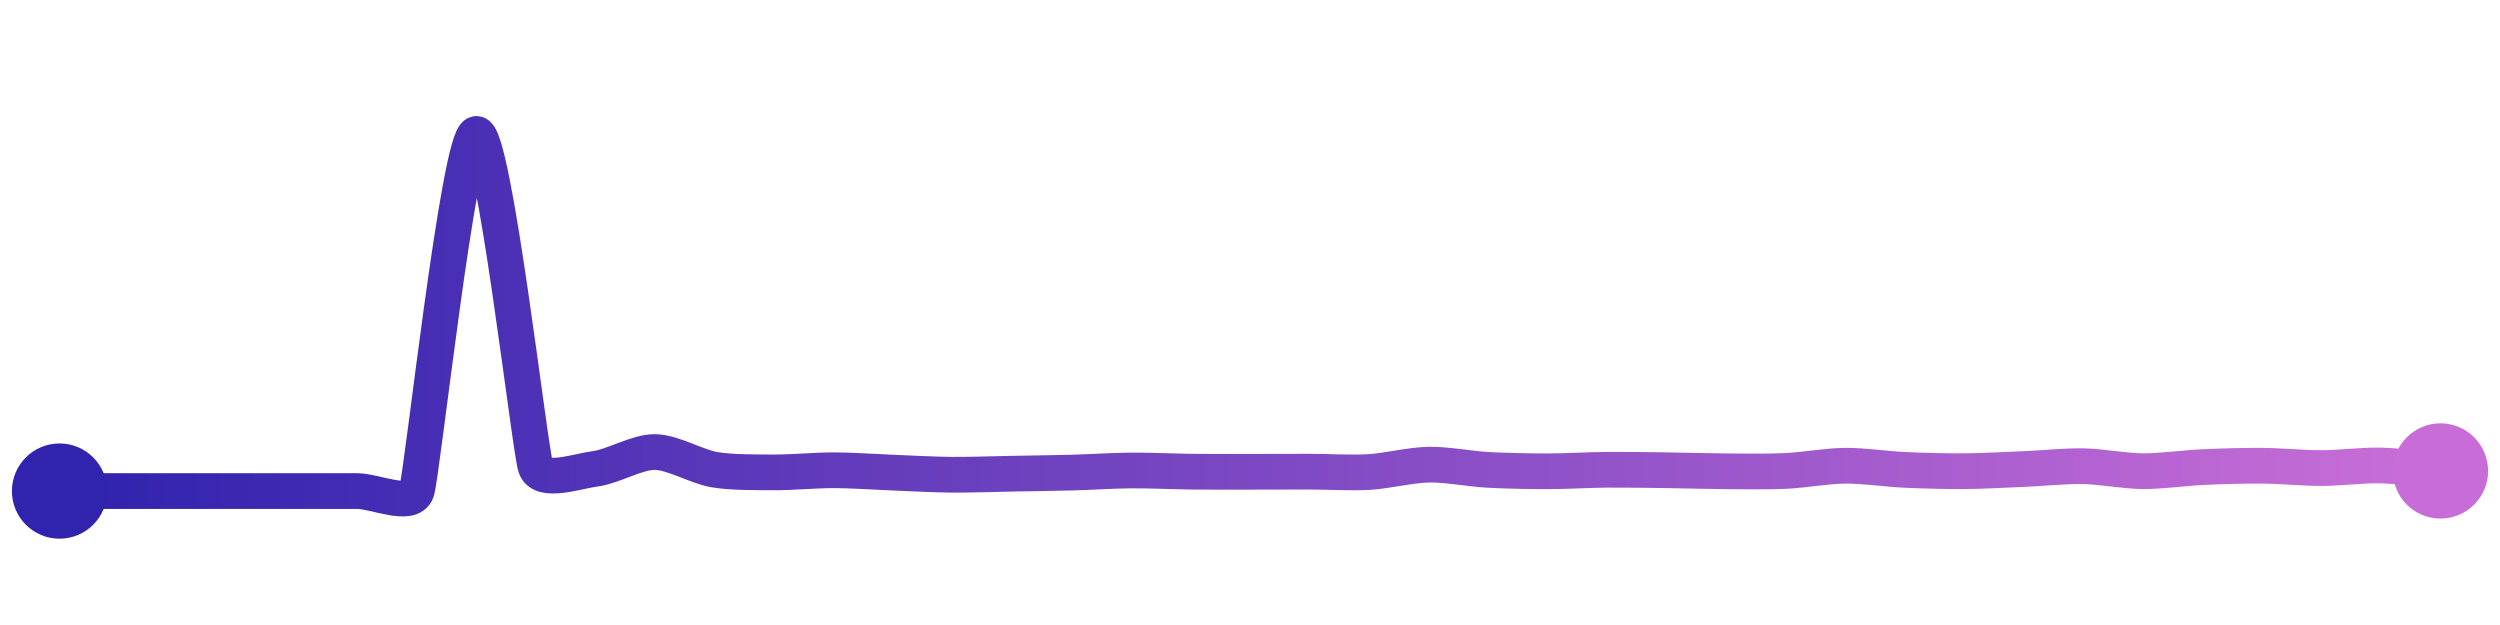
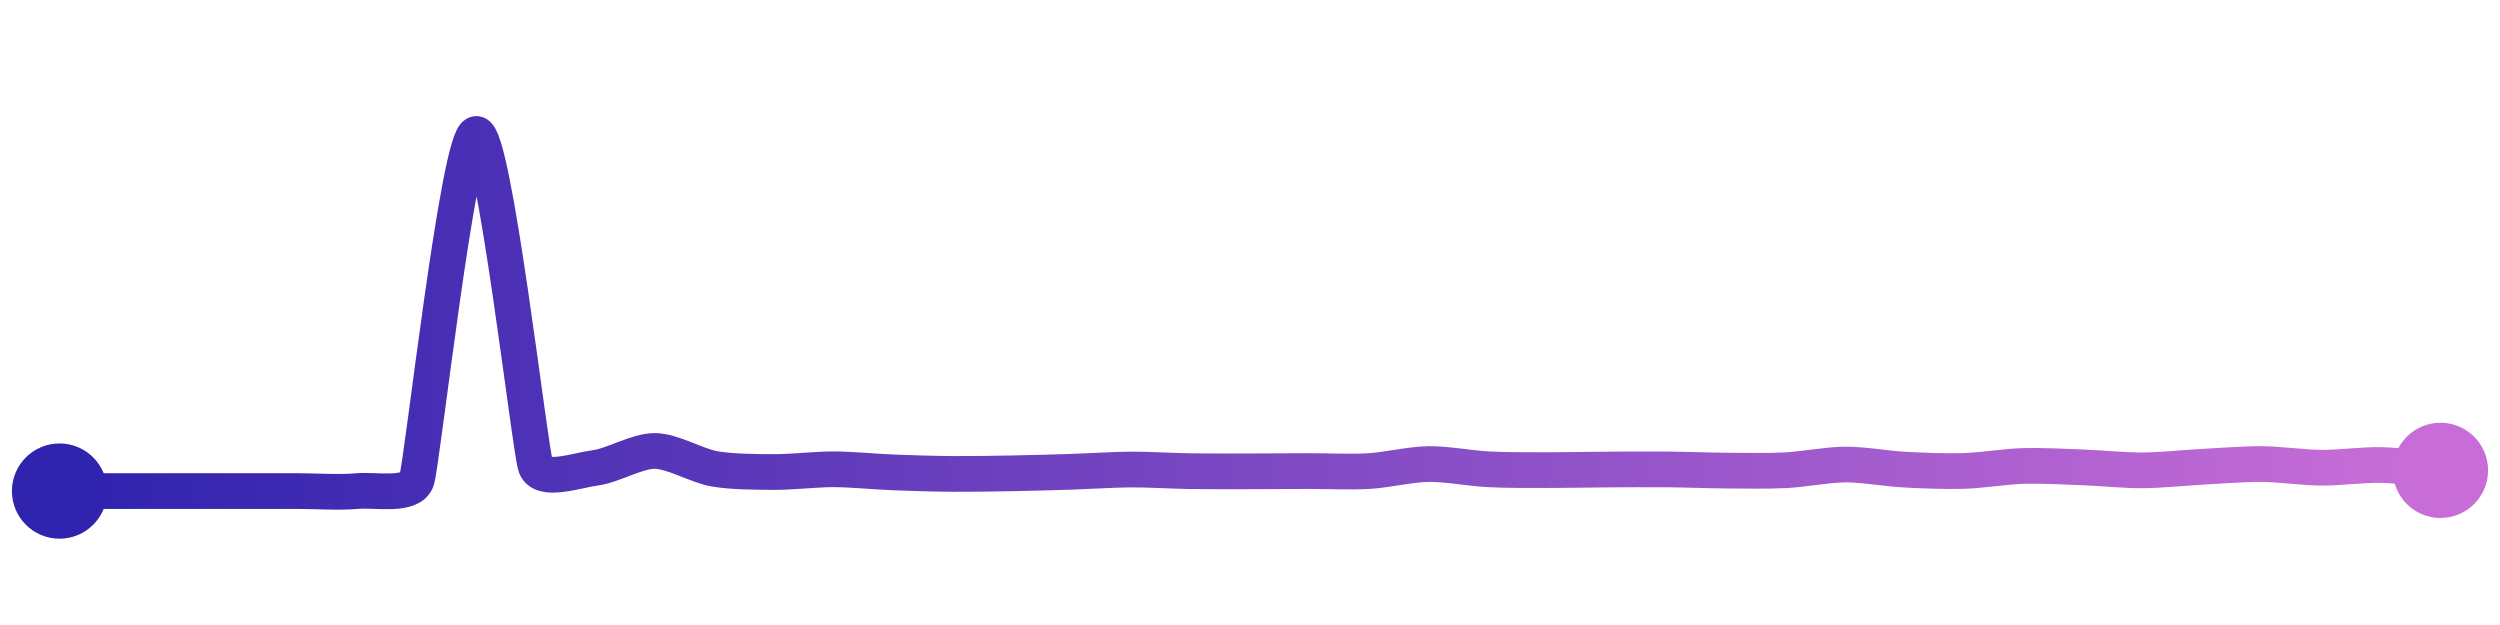
<svg xmlns="http://www.w3.org/2000/svg" width="200" height="50" viewBox="0 0 210 50">
  <defs>
    <linearGradient x1="0%" y1="0%" x2="100%" y2="0%" id="a">
      <stop stop-color="#3023AE" offset="0%" />
      <stop stop-color="#C86DD7" offset="100%" />
    </linearGradient>
  </defs>
-   <path stroke="url(#a)" stroke-width="3" stroke-linejoin="round" stroke-linecap="round" d="M5 40 C 6.5 40, 8.5 40, 10 40 S 13.5 40, 15 40 S 18.5 40, 20 40 S 23.5 40, 25 40 S 28.5 40, 30 40 S 34.53 41.42, 35 40 S 38.53 10.3, 40 10 S 44.5 36.58, 45 37.99 S 48.51 38.32, 50 38.13 S 53.5 36.71, 55 36.72 S 58.52 37.95, 60 38.2 S 63.5 38.42, 65 38.43 S 68.5 38.25, 70 38.25 S 73.5 38.39, 75 38.45 S 78.5 38.62, 80 38.63 S 83.5 38.57, 85 38.54 S 88.5 38.49, 90 38.45 S 93.5 38.28, 95 38.27 S 98.5 38.35, 100 38.37 S 103.5 38.38, 105 38.38 S 108.5 38.37, 110 38.37 S 113.5 38.49, 115 38.4 S 118.5 37.81, 120 37.78 S 123.5 38.14, 125 38.22 S 128.5 38.34, 130 38.34 S 133.5 38.22, 135 38.21 S 138.5 38.23, 140 38.25 S 143.5 38.33, 145 38.34 S 148.5 38.38, 150 38.31 S 153.5 37.88, 155 37.87 S 158.5 38.15, 160 38.22 S 163.5 38.34, 165 38.33 S 168.5 38.21, 170 38.15 S 173.5 37.88, 175 37.91 S 178.5 38.32, 180 38.33 S 183.5 38.06, 185 37.99 S 188.5 37.86, 190 37.87 S 193.5 38.07, 195 38.07 S 198.5 37.81, 200 37.85 S 203.51 38.17, 205 38.31" fill="none" />
+   <path stroke="url(#a)" stroke-width="3" stroke-linejoin="round" stroke-linecap="round" d="M5 40 C 6.5 40, 8.5 40, 10 40 S 13.5 40, 15 40 S 18.5 40, 20 40 S 23.5 40, 25 40 S 28.51 40.14, 30 40 S 34.53 40.49, 35 39.07 S 38.51 10.17, 40 10 S 44.5 36.51, 45 37.92 S 48.51 38.24, 50 38.05 S 53.5 36.62, 55 36.63 S 58.52 37.87, 60 38.13 S 63.5 38.39, 65 38.4 S 68.5 38.17, 70 38.17 S 73.5 38.37, 75 38.43 S 78.5 38.55, 80 38.56 S 83.5 38.54, 85 38.51 S 88.5 38.43, 90 38.38 S 93.5 38.2, 95 38.19 S 98.5 38.31, 100 38.33 S 103.5 38.34, 105 38.34 S 108.5 38.32, 110 38.32 S 113.5 38.41, 115 38.32 S 118.5 37.75, 120 37.73 S 123.5 38.09, 125 38.17 S 128.5 38.24, 130 38.24 S 133.5 38.2, 135 38.19 S 138.5 38.17, 140 38.18 S 143.5 38.27, 145 38.28 S 148.5 38.33, 150 38.25 S 153.5 37.78, 155 37.77 S 158.5 38.12, 160 38.2 S 163.5 38.36, 165 38.31 S 168.5 37.93, 170 37.89 S 173.5 37.95, 175 38.01 S 178.5 38.27, 180 38.26 S 183.5 38.04, 185 37.96 S 188.5 37.72, 190 37.73 S 193.5 38.03, 195 38.04 S 198.5 37.78, 200 37.81 S 203.51 38.13, 205 38.26" fill="none" />
  <circle r="4" cx="5" cy="40" fill="#3023AE" />
-   <circle r="4" cx="205" cy="38.31" fill="#C86DD7" />
+   <circle r="4" cx="205" cy="38.26" fill="#C86DD7" />
</svg>
